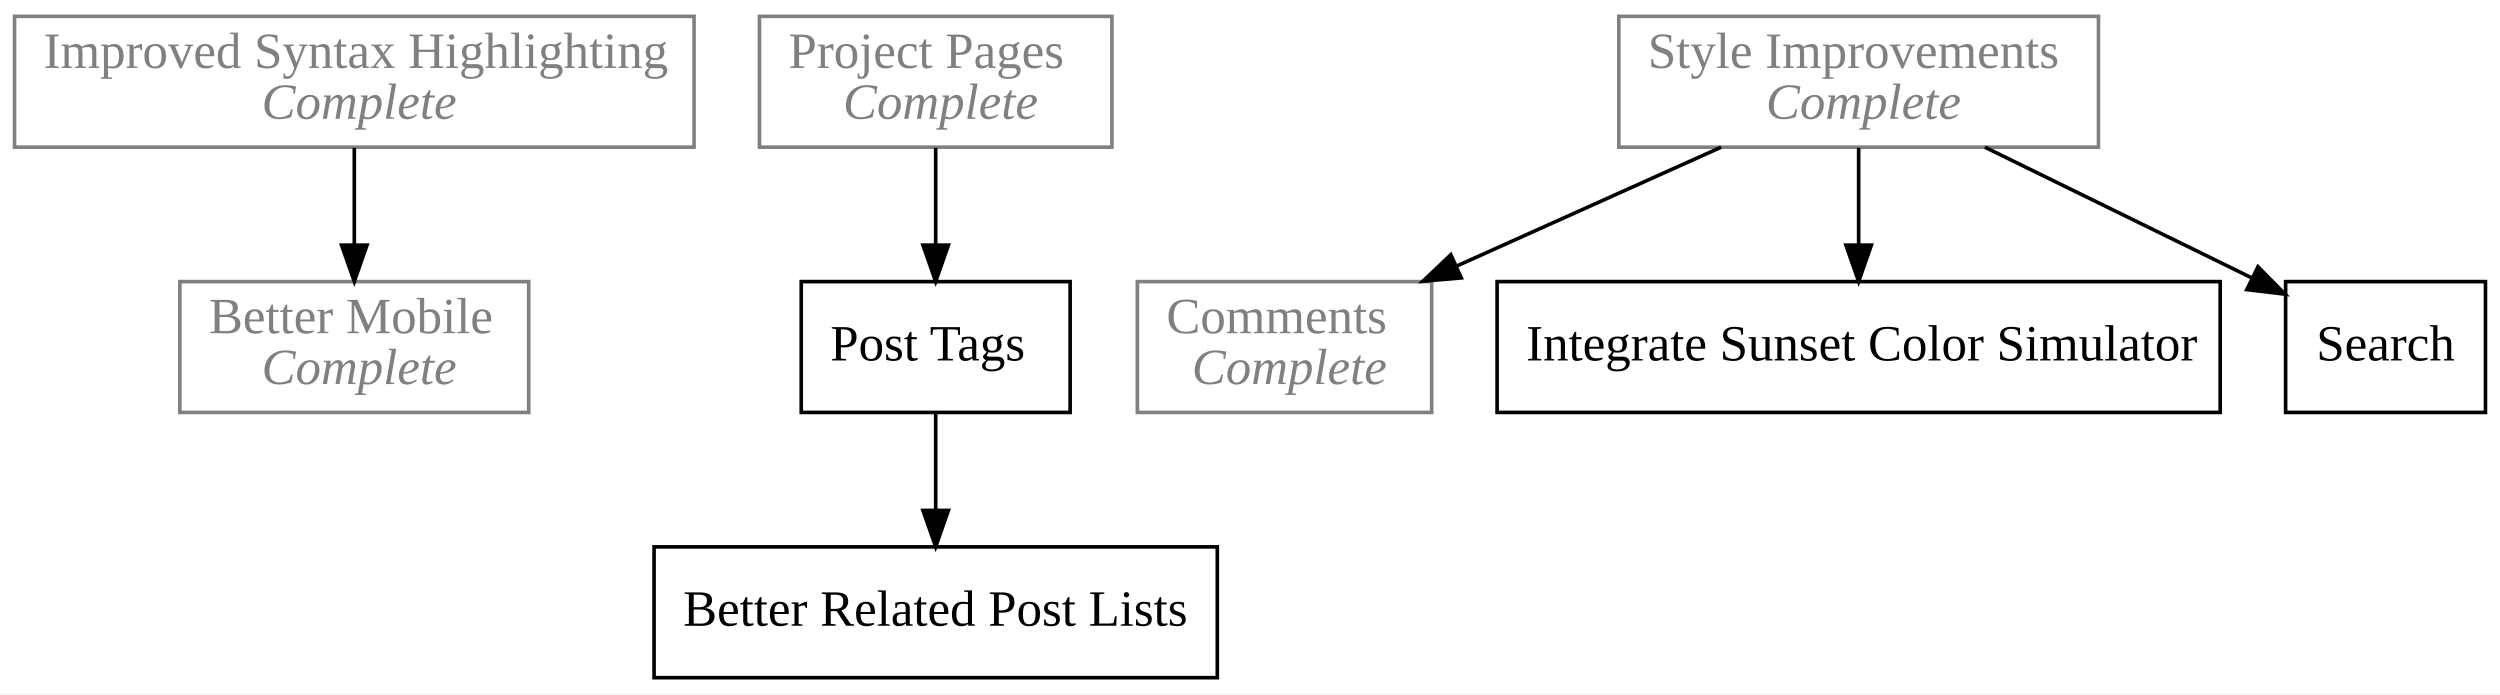
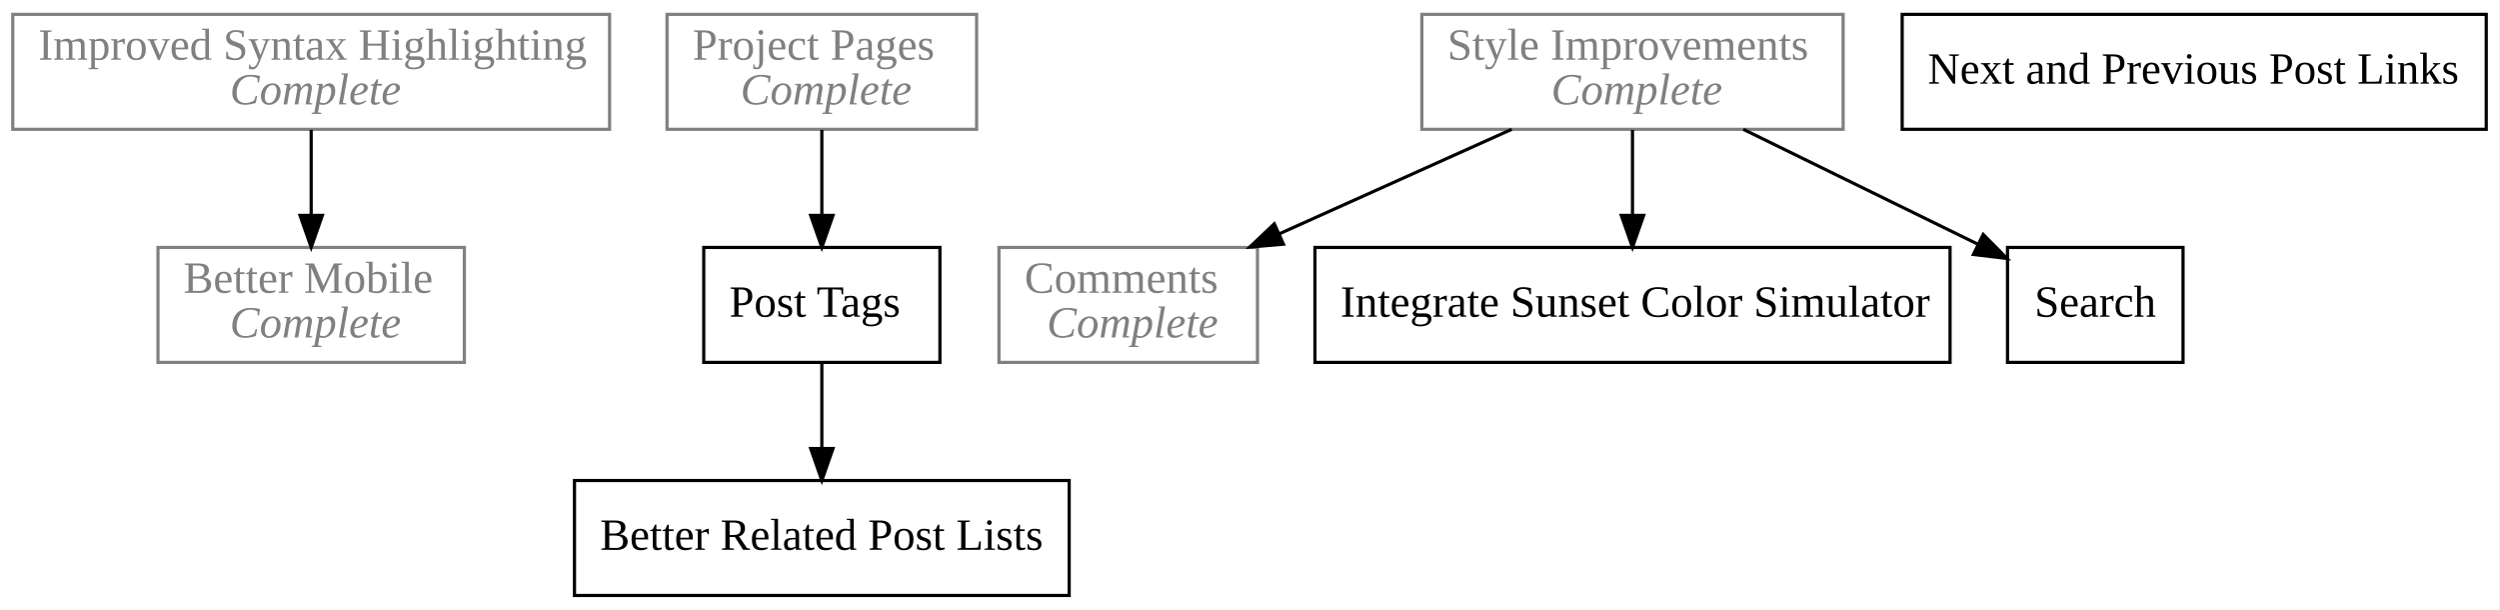
- <svg xmlns="http://www.w3.org/2000/svg" width="688pt" height="191pt" viewBox="0.00 0.00 688.00 191.00">
+ <svg xmlns="http://www.w3.org/2000/svg" width="783pt" height="191pt" viewBox="0.00 0.00 783.00 191.00">
  <g id="graph0" class="graph" transform="scale(1 1) rotate(0) translate(4 187)">
-     <polygon fill="white" stroke="none" points="-4,4 -4,-187 684,-187 684,4 -4,4" />
+     <polygon fill="white" stroke="none" points="-4,4 -4,-187 779,-187 779,4 -4,4" />
    <g id="node1" class="node">
      <polygon fill="none" stroke="gray" points="0,-146.5 0,-182.5 187,-182.5 187,-146.5 0,-146.5" />
      <text text-anchor="start" x="8" y="-168.3" font-family="Times New Roman,serif" font-size="14.00" fill="gray">Improved Syntax Highlighting </text>
      <text text-anchor="start" x="64" y="-154.3" font-family="Times New Roman,serif" font-size="14.00" fill="gray"> </text>
      <text text-anchor="start" x="68" y="-154.3" font-family="Times New Roman,serif" font-style="italic" font-size="14.00" fill="gray">Complete</text>
    </g>
    <g id="node2" class="node">
      <polygon fill="none" stroke="gray" points="45.5,-73.5 45.5,-109.5 141.5,-109.5 141.5,-73.5 45.5,-73.5" />
      <text text-anchor="start" x="53.5" y="-95.3" font-family="Times New Roman,serif" font-size="14.00" fill="gray">Better Mobile </text>
      <text text-anchor="start" x="64" y="-81.3" font-family="Times New Roman,serif" font-size="14.00" fill="gray"> </text>
      <text text-anchor="start" x="68" y="-81.3" font-family="Times New Roman,serif" font-style="italic" font-size="14.00" fill="gray">Complete</text>
    </g>
    <g id="edge1" class="edge">
      <path fill="none" stroke="black" d="M93.5,-146.313C93.5,-138.289 93.5,-128.547 93.5,-119.569" />
      <polygon fill="black" stroke="black" points="97,-119.529 93.5,-109.529 90,-119.529 97,-119.529" />
    </g>
    <g id="node3" class="node">
      <polygon fill="none" stroke="gray" points="205,-146.5 205,-182.5 302,-182.5 302,-146.5 205,-146.5" />
      <text text-anchor="start" x="213" y="-168.3" font-family="Times New Roman,serif" font-size="14.00" fill="gray">Project Pages </text>
      <text text-anchor="start" x="224" y="-154.3" font-family="Times New Roman,serif" font-size="14.00" fill="gray"> </text>
      <text text-anchor="start" x="228" y="-154.3" font-family="Times New Roman,serif" font-style="italic" font-size="14.00" fill="gray">Complete</text>
    </g>
    <g id="node4" class="node">
      <polygon fill="none" stroke="black" points="216.5,-73.5 216.5,-109.5 290.5,-109.5 290.5,-73.5 216.5,-73.5" />
      <text text-anchor="start" x="224.5" y="-87.8" font-family="Times New Roman,serif" font-size="14.00">Post Tags</text>
    </g>
    <g id="edge2" class="edge">
      <path fill="none" stroke="black" d="M253.5,-146.313C253.5,-138.289 253.5,-128.547 253.5,-119.569" />
      <polygon fill="black" stroke="black" points="257,-119.529 253.5,-109.529 250,-119.529 257,-119.529" />
    </g>
    <g id="node5" class="node">
      <polygon fill="none" stroke="black" points="176,-0.5 176,-36.5 331,-36.5 331,-0.5 176,-0.5" />
      <text text-anchor="start" x="184" y="-14.8" font-family="Times New Roman,serif" font-size="14.00">Better Related Post Lists</text>
    </g>
    <g id="edge3" class="edge">
      <path fill="none" stroke="black" d="M253.5,-73.313C253.5,-65.29 253.5,-55.547 253.5,-46.569" />
      <polygon fill="black" stroke="black" points="257,-46.529 253.5,-36.529 250,-46.529 257,-46.529" />
    </g>
    <g id="node6" class="node">
      <polygon fill="none" stroke="gray" points="441.5,-146.5 441.5,-182.5 573.5,-182.5 573.5,-146.5 441.5,-146.5" />
      <text text-anchor="start" x="449.5" y="-168.3" font-family="Times New Roman,serif" font-size="14.00" fill="gray">Style Improvements </text>
      <text text-anchor="start" x="478" y="-154.3" font-family="Times New Roman,serif" font-size="14.00" fill="gray"> </text>
      <text text-anchor="start" x="482" y="-154.3" font-family="Times New Roman,serif" font-style="italic" font-size="14.00" fill="gray">Complete</text>
    </g>
    <g id="node7" class="node">
      <polygon fill="none" stroke="gray" points="309,-73.5 309,-109.5 390,-109.5 390,-73.5 309,-73.5" />
      <text text-anchor="start" x="317" y="-95.3" font-family="Times New Roman,serif" font-size="14.00" fill="gray">Comments </text>
      <text text-anchor="start" x="320" y="-81.3" font-family="Times New Roman,serif" font-size="14.00" fill="gray"> </text>
      <text text-anchor="start" x="324" y="-81.3" font-family="Times New Roman,serif" font-style="italic" font-size="14.00" fill="gray">Complete</text>
    </g>
    <g id="edge4" class="edge">
      <path fill="none" stroke="black" d="M469.655,-146.494C447.83,-136.686 420.191,-124.266 396.925,-113.811" />
      <polygon fill="black" stroke="black" points="398.14,-110.52 387.584,-109.614 395.271,-116.905 398.14,-110.52" />
    </g>
    <g id="node8" class="node">
      <polygon fill="none" stroke="black" points="408,-73.5 408,-109.5 607,-109.5 607,-73.5 408,-73.5" />
      <text text-anchor="start" x="416" y="-87.8" font-family="Times New Roman,serif" font-size="14.00">Integrate Sunset Color Simulator</text>
    </g>
    <g id="edge5" class="edge">
      <path fill="none" stroke="black" d="M507.5,-146.313C507.5,-138.289 507.5,-128.547 507.5,-119.569" />
      <polygon fill="black" stroke="black" points="511,-119.529 507.5,-109.529 504,-119.529 511,-119.529" />
    </g>
    <g id="node9" class="node">
      <polygon fill="none" stroke="black" points="625,-73.5 625,-109.5 680,-109.5 680,-73.5 625,-73.5" />
      <text text-anchor="middle" x="652.5" y="-87.8" font-family="Times New Roman,serif" font-size="14.00">Search</text>
    </g>
    <g id="edge6" class="edge">
      <path fill="none" stroke="black" d="M542.231,-146.494C564.371,-135.653 593.03,-121.62 615.582,-110.577" />
      <polygon fill="black" stroke="black" points="617.394,-113.587 624.836,-106.046 614.316,-107.3 617.394,-113.587" />
    </g>
+     <g id="node10" class="node">
+       <polygon fill="none" stroke="black" points="592,-146.5 592,-182.5 775,-182.5 775,-146.5 592,-146.5" />
+       <text text-anchor="start" x="600" y="-160.8" font-family="Times New Roman,serif" font-size="14.00">Next and Previous Post Links</text>
+     </g>
  </g>
</svg>
